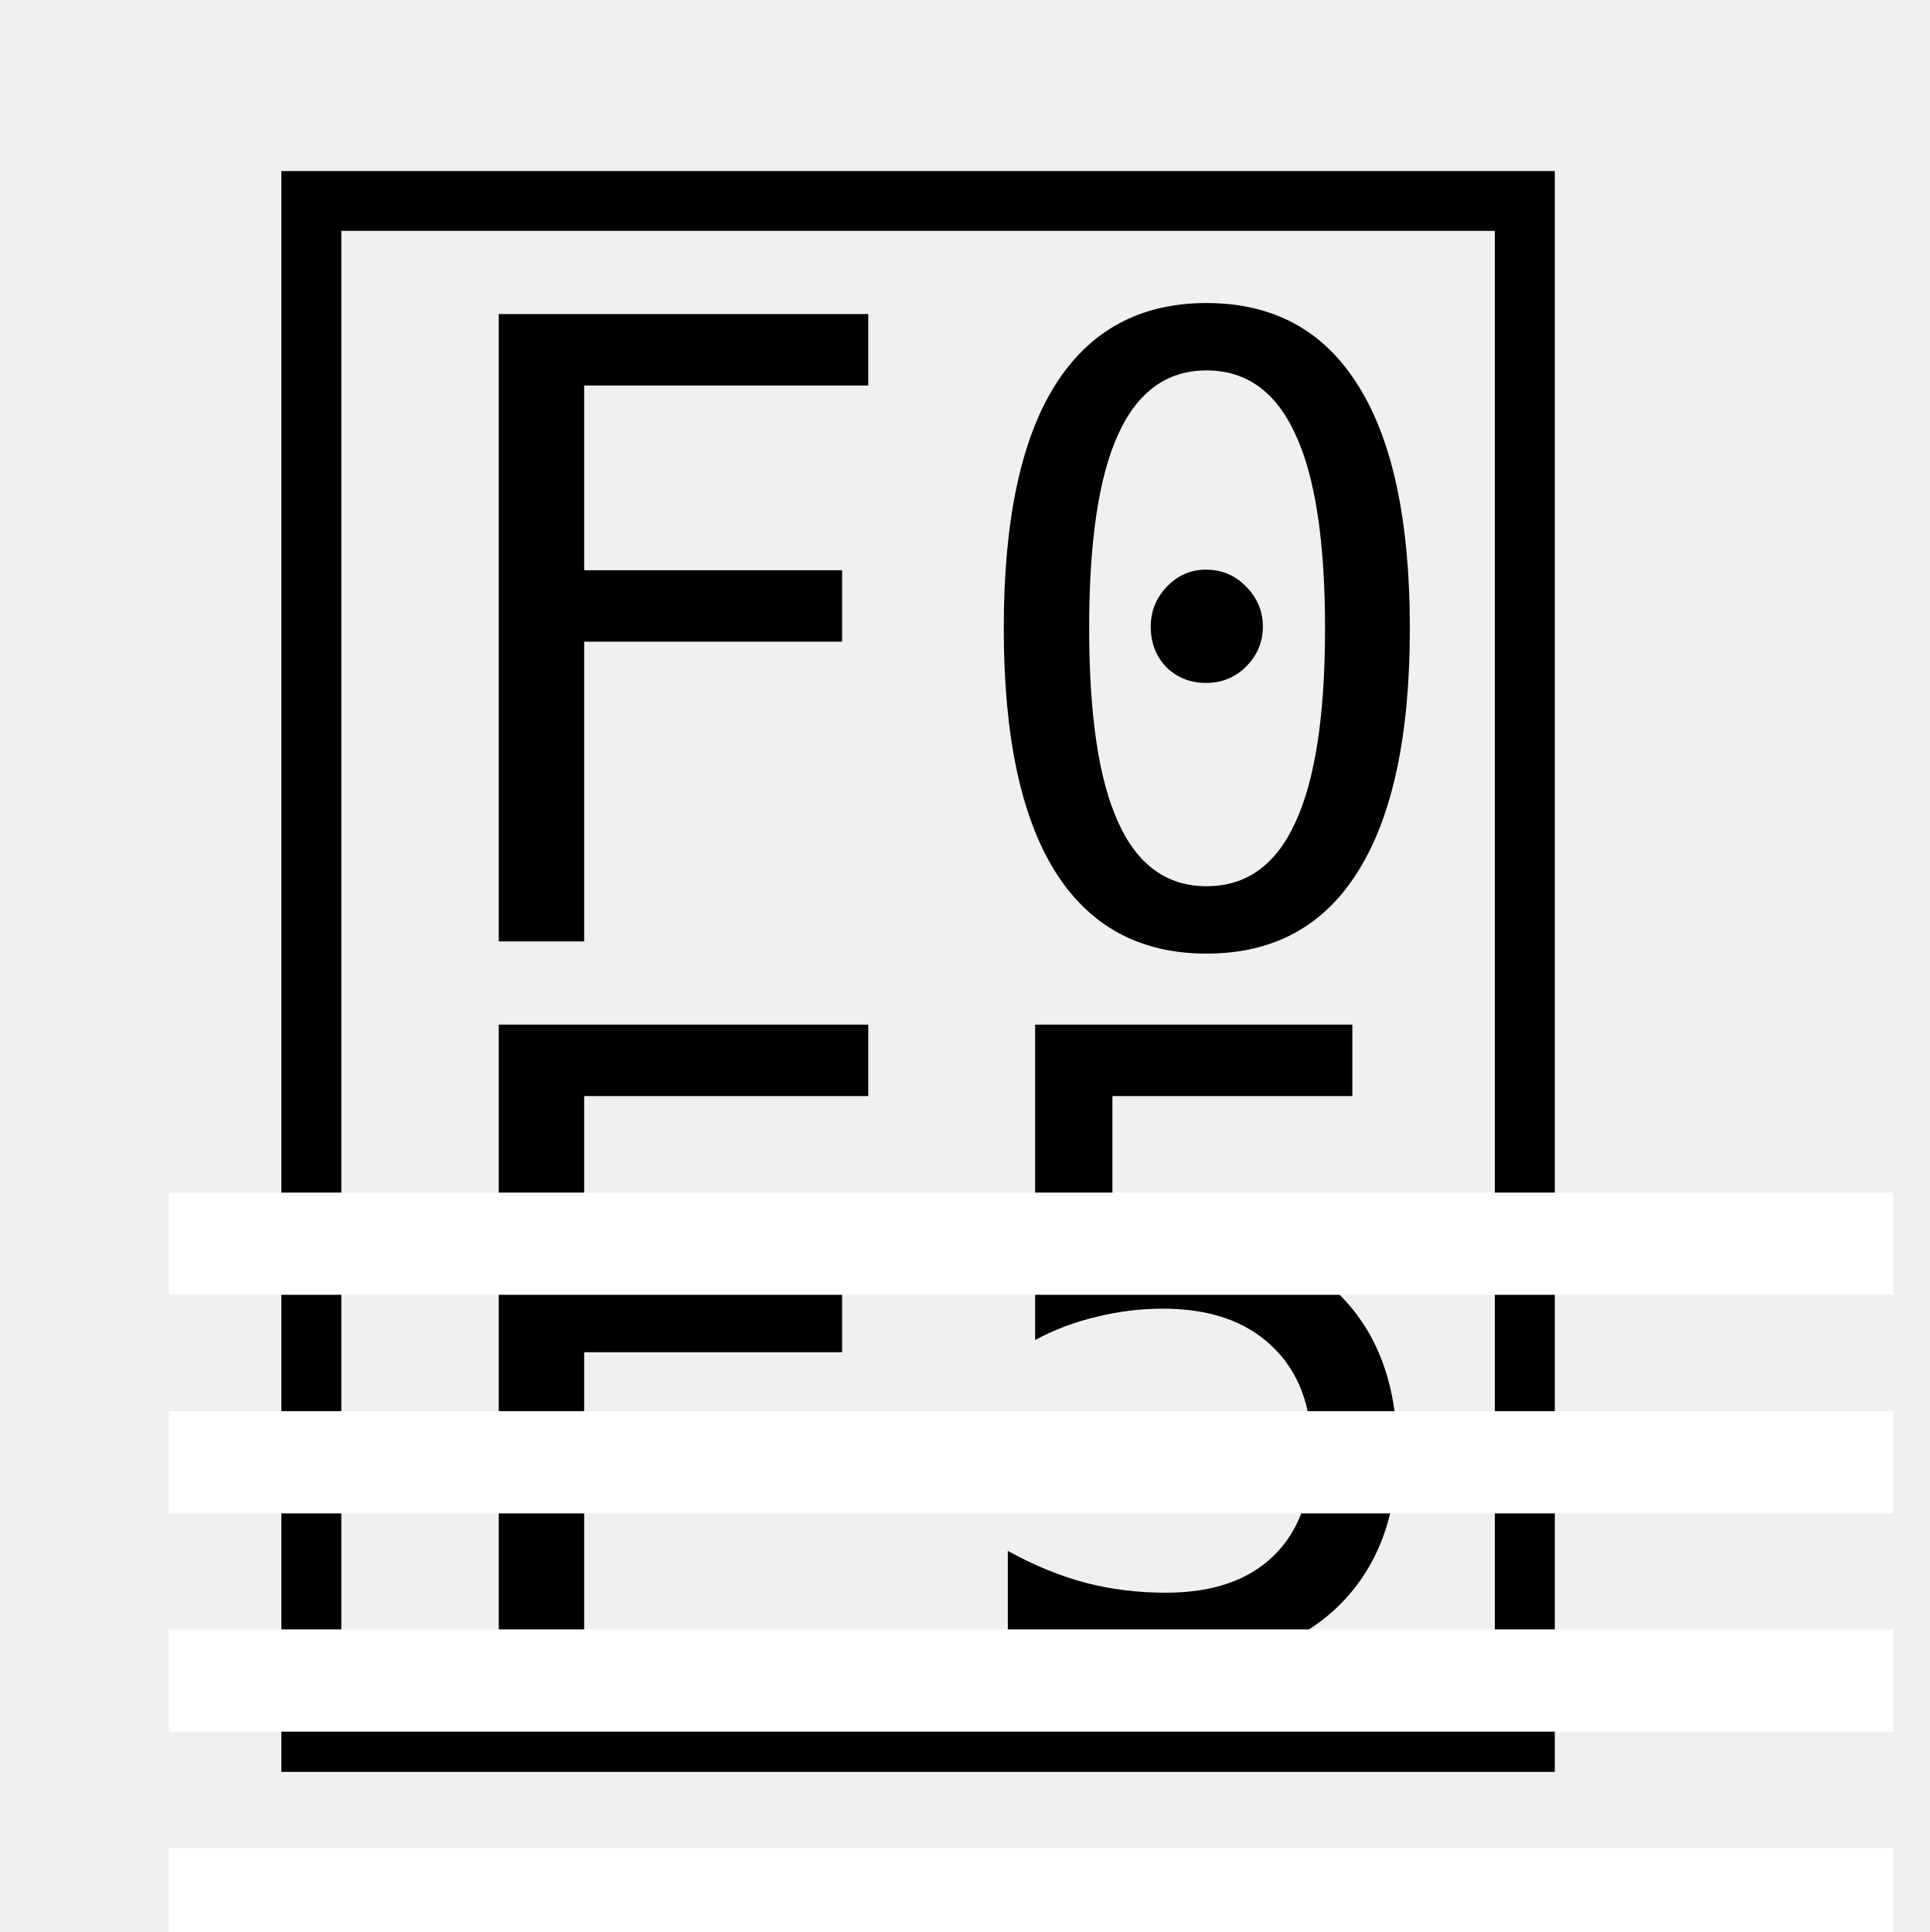
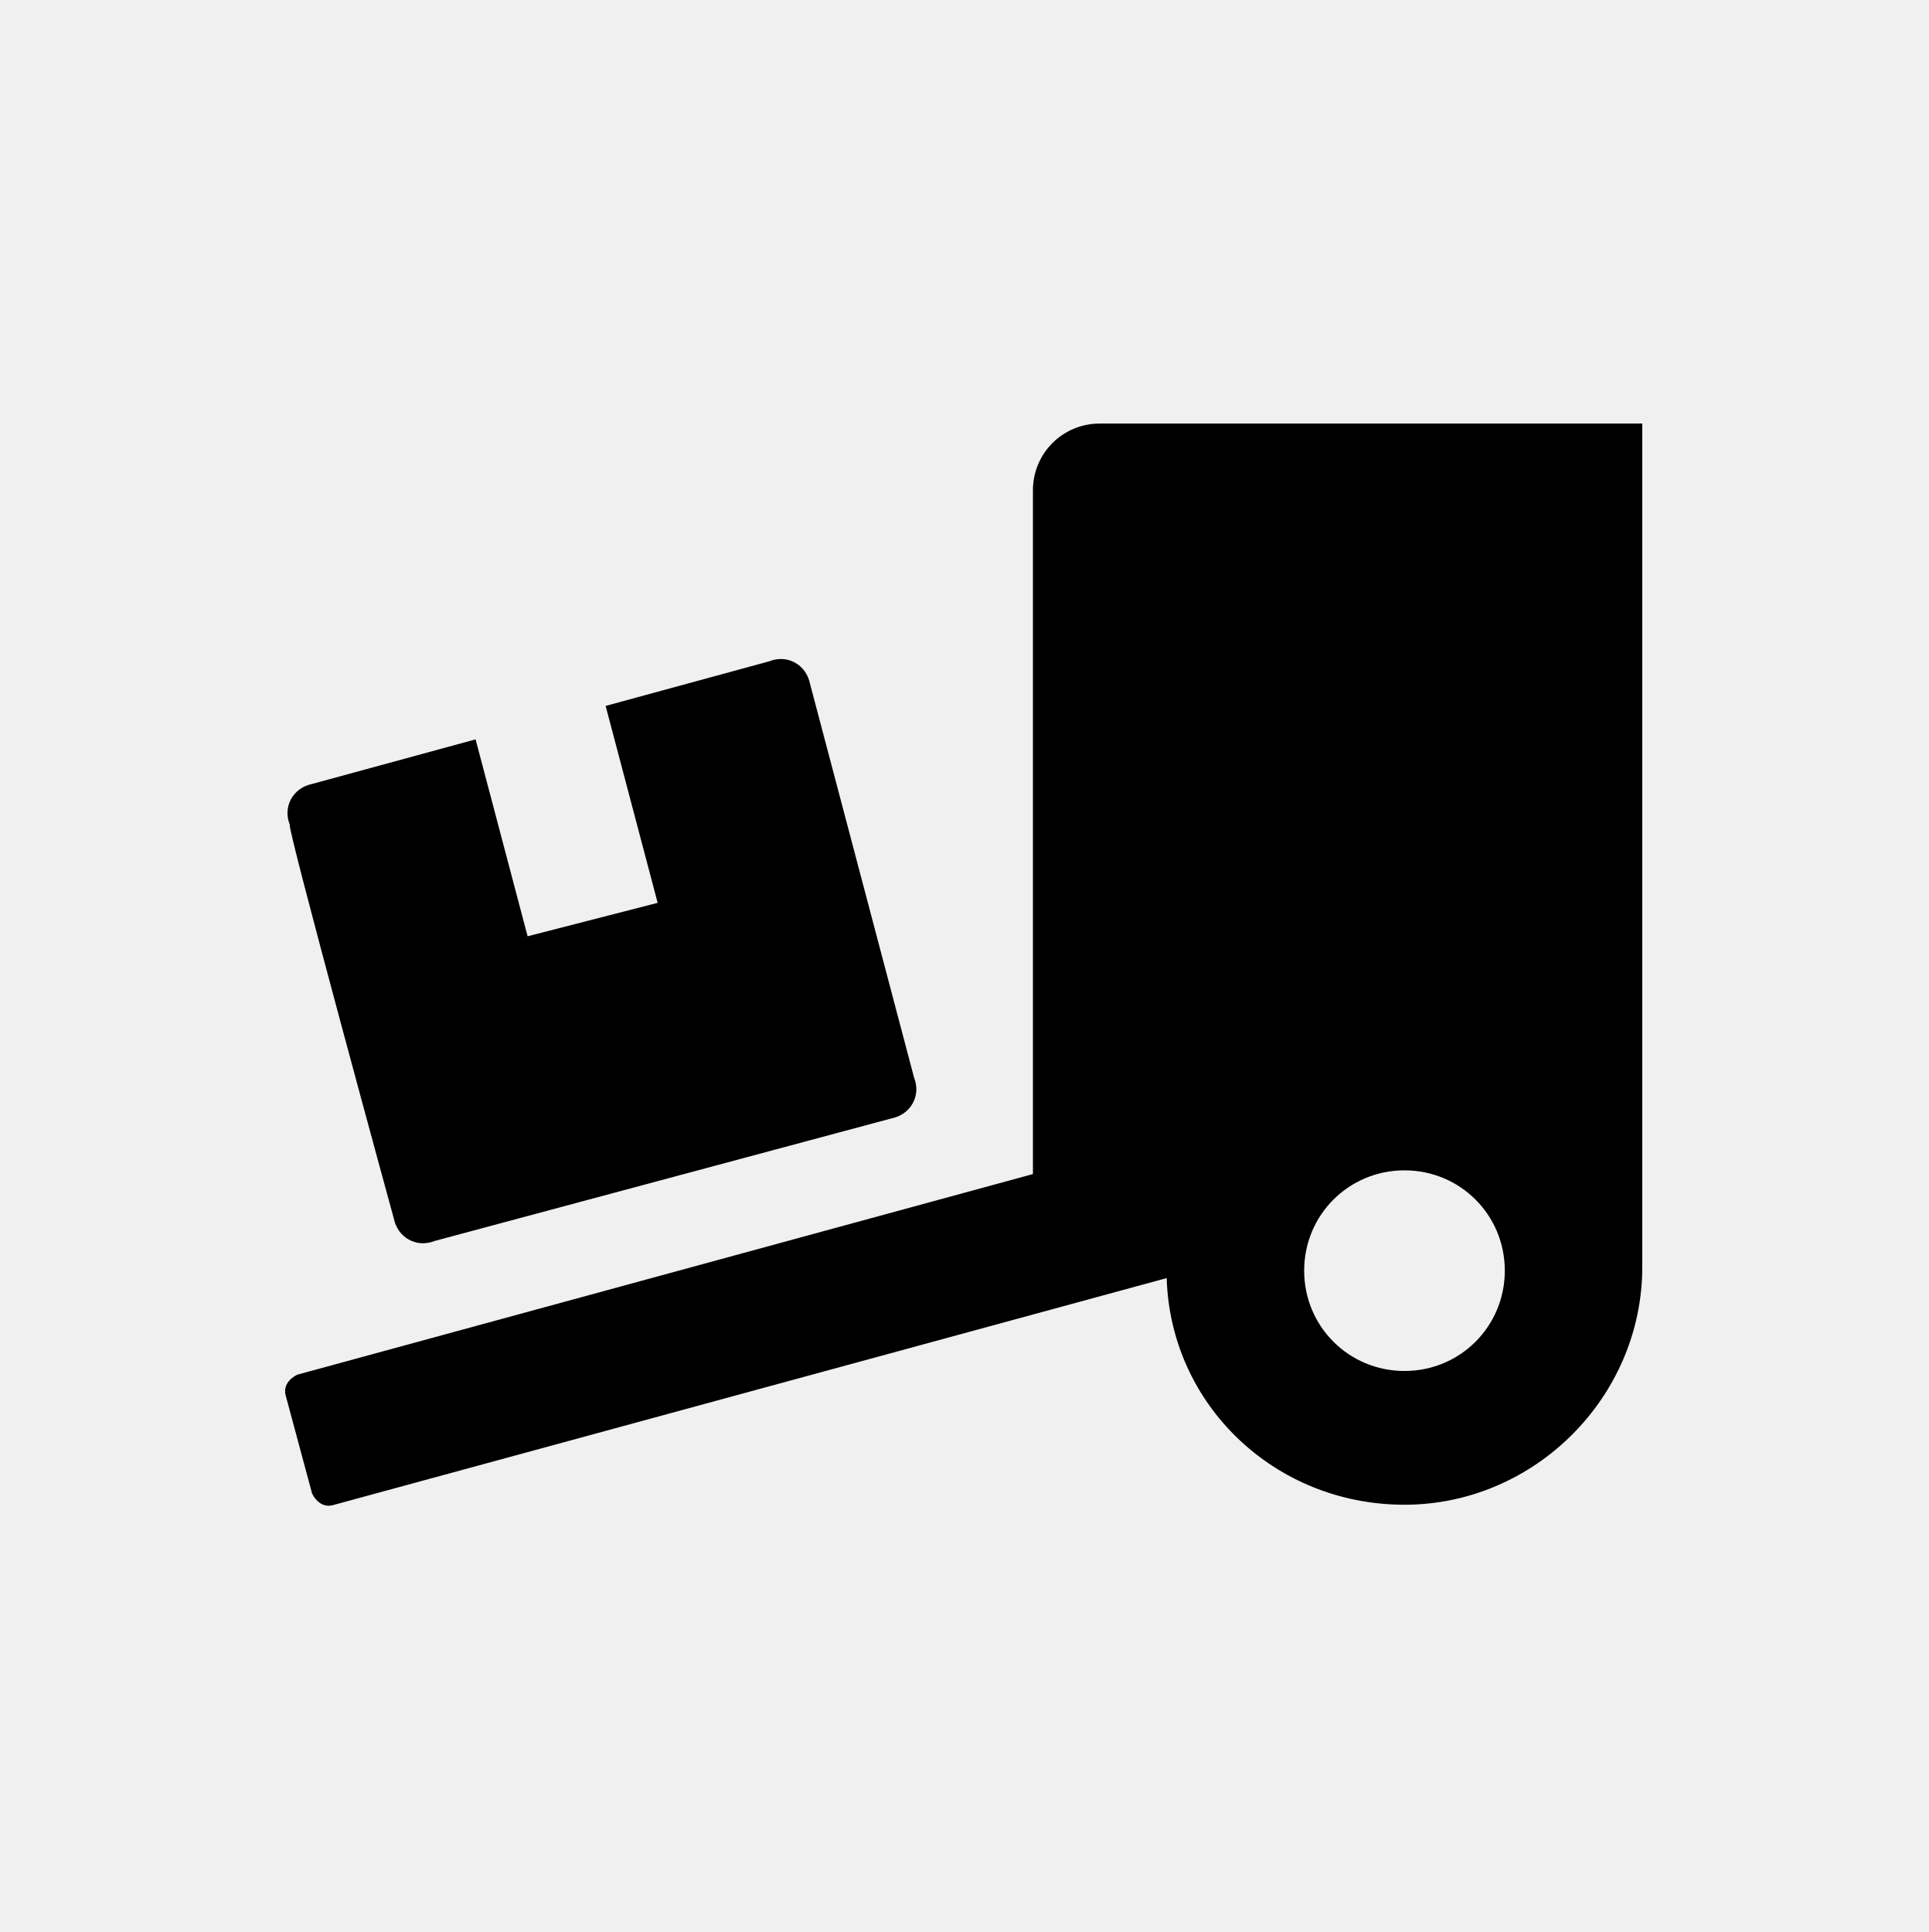
- <svg xmlns="http://www.w3.org/2000/svg" version="1.1" x="0px" y="0px" viewBox="0 0 51.9 51.97" style="enable-background:new 0 0 51.9 51.97;" xml:space="preserve">
+ <svg xmlns="http://www.w3.org/2000/svg" version="1.1" x="0px" y="0px" viewBox="0 0 51.9 52" style="enable-background:new 0 0 51.9 52;" xml:space="preserve">
  <style type="text/css">
	.st0{display:none;}
	.st1{display:inline;}
- 	.st2{font-family:'FontAwesome';}
- 	.st3{font-size:50.903px;}
- 	.st4{display:inline;fill:#FFFFFF;}
- 	.st5{font-size:33.962px;}
- 	.st6{fill:#FFFFFF;}
- 	.st7{font-size:25.541px;}
+ 	.st2{font-family:'MyriadPro-Regular';}
+ 	.st3{font-size:33.974px;}
+ 	.st4{font-size:31.646px;}
+ 	.st5{font-family:'ArialMT';}
+ 	.st6{font-size:15.179px;}
+ 	.st7{display:inline;fill:#FFFFFF;}
+ 	.st8{font-size:19.195px;}
+ 	.st9{font-size:22.962px;}
+ 	.st10{font-size:25.92px;}
+ 	.st11{font-size:28.014px;}
+ 	.st12{font-size:26.221px;}
+ 	.st13{font-size:26.058px;}
+ 	.st14{display:inline;fill:none;stroke:#000000;stroke-width:3;stroke-linecap:round;stroke-miterlimit:10;}
+ 	.st15{display:inline;fill:none;stroke:#FFFFFF;stroke-width:3;stroke-linecap:round;stroke-miterlimit:10;}
</style>
-   <g id="Passenger_Purchases" class="st0">
-     <rect x="14.29" y="26.58" class="st1" width="33" height="25.13" />
-     <text transform="matrix(1 0 0 1 7.403 44.4368)" class="st1 st2 st3"></text>
-     <text transform="matrix(0.6861 0.7275 -0.7275 0.6861 6.6359 25.4147)" class="st4 st2 st5"></text>
+   <g id="Layer_1" class="st0">
+     <g id="Aircraft_Type">
+       <g class="st1">
+         <path d="M49.7,42.4v3H2.5V9.4h3v32.9H49.7z" />
+       </g>
+       <text transform="matrix(1 0 0 1 9.4167 38.2313)" class="st1 st2 st3"></text>
+     </g>
+     <g id="Aircraft_Type_copy">
+       <g class="st1">
+         <path d="M49.7,42.4v3H4.3v-39h2.8v36C7.1,42.4,49.7,42.4,49.7,42.4z" />
+       </g>
+       <text transform="matrix(1 0 0 1 13.8333 34.0632)" class="st1 st2 st4"></text>
+     </g>
+     <g id="Aircraft_Type_copy_2">
+       <g class="st1">
+         <path d="M49.7,42.4v3H4.3v-39h2.8v36C7.1,42.4,49.7,42.4,49.7,42.4z" />
+       </g>
+       <g class="st1">
+         <path d="M27.2,37.6c-0.4,0-0.7-0.1-1-0.2c-0.5-0.3-11.9-7.4-12.6-7.9c-1.3-0.9-2-2-1.8-3c0.2-1,1.4-2,2.9-1.7     C15.7,25,24,26.6,26.1,27l3.9-4.1h6.2c0.2-0.4,0.7-0.6,1.2-0.6h6.3v1.8h-6v0.5l-0.9,0.1h-6.1l-4,4.3l-0.5-0.1     c-0.1,0-10.8-2.1-11.8-2.3c-0.6-0.1-0.8,0.2-0.9,0.3c0,0.1,0.1,0.6,1,1.1c1.2,0.8,11.8,7.5,12.4,7.8c0.1,0,0.4,0.2,1.4-0.5     c1.3-0.8,5-2.8,5.2-2.9l0.2-0.1l3.9-0.3l0.1,0.8c0,0,0,0,0,0.1c0,0,0.1,0,0.1,0c0.2,0,3.7-0.2,5.9-0.2l0.1,1.8     c-1,0-5.7,0.2-6,0.2c-0.5,0-1.1,0.1-1.5-0.3c-0.1-0.1-0.2-0.3-0.3-0.5l-1.8,0.1c-0.8,0.4-3.8,2.1-4.9,2.8     C28.5,37.4,27.8,37.6,27.2,37.6z" />
+         <rect x="38.6" y="23.3" width="1.8" height="10.6" />
+         <rect x="36" y="23.3" width="1.8" height="10.4" />
+         <path d="M26.5,33.4c-0.2,0-0.3,0-0.5,0c-0.6-0.1-1.2-0.5-1.5-1c-0.9-1.8-0.5-2.9,0-3.6c0.6-0.8,2-2.1,2-2.1l1.2,1.3     c-0.4,0.4-1.4,1.4-1.9,1.9c-0.3,0.4-0.2,0.9,0.2,1.6c0,0,0,0.1,0.2,0.1c0.3,0.1,0.8-0.1,0.9-0.2c0.3-0.2,1.7-1.9,3-3.5l1.4,1.2     c-0.6,0.8-2.8,3.3-3.2,3.7C28,33.1,27.3,33.4,26.5,33.4z" />
+       </g>
+       <text transform="matrix(1.1306 0 0 1 16.3745 21.2052)" class="st1 st5 st6">%</text>
+     </g>
+     <g id="Aircraft_Type_copy_4">
+       <g class="st1">
+         <path d="M49.7,42.4v3H4.3v-39h2.8v36C7.1,42.4,49.7,42.4,49.7,42.4z" />
+       </g>
+       <circle class="st1" cx="27.8" cy="23.5" r="15.3" />
+       <text transform="matrix(1 0 0 1 19.9587 29.6649)" class="st7 st2 st8"></text>
+     </g>
+     <g id="Aircraft_Type_copy_5">
+       <g class="st1">
+         <path d="M49.7,42.4v3H4.3v-39h2.8v36C7.1,42.4,49.7,42.4,49.7,42.4z" />
+       </g>
+       <circle class="st1" cx="27.8" cy="23.5" r="15.3" />
+       <text transform="matrix(1 0 0 1 18.3753 28.2482)" class="st7 st2 st8"></text>
+     </g>
+     <g id="Layer_8">
+       <g class="st1">
+         <path d="M44.4,12.5c0.5,0.5,0.9,1.2,1.3,2s0.5,1.6,0.5,2.3v30.3c0,0.7-0.3,1.3-0.8,1.8s-1.1,0.7-1.8,0.7H7.8     c-0.7,0-1.3-0.3-1.8-0.7c-0.5-0.5-0.8-1.1-0.8-1.8V5c0-0.7,0.3-1.3,0.8-1.8s1.1-0.7,1.8-0.7h23.9c0.7,0,1.5,0.2,2.4,0.5     c0.8,0.3,1.5,0.8,2,1.3L44.4,12.5z M42.8,46.3v-27H31.7c-0.7,0-1.3-0.3-1.8-0.7c-0.5-0.5-0.8-1.1-0.8-1.8v-11H8.7v40.4H42.8z      M32.6,6.1V16h10c-0.2-0.5-0.4-0.9-0.6-1.1l-8.3-8.2C33.4,6.4,33.1,6.2,32.6,6.1z" />
+       </g>
+       <text transform="matrix(1 0 0 1 13.9521 39.7904)" class="st1 st2 st9"></text>
+     </g>
+     <g id="Layer_8_copy">
+       <g class="st1">
+         <path d="M44.4,12.5c0.5,0.5,0.9,1.2,1.3,2s0.5,1.6,0.5,2.3v30.3c0,0.7-0.3,1.3-0.8,1.8s-1.1,0.7-1.8,0.7H7.8     c-0.7,0-1.3-0.3-1.8-0.7c-0.5-0.5-0.8-1.1-0.8-1.8V5c0-0.7,0.3-1.3,0.8-1.8s1.1-0.7,1.8-0.7h23.9c0.7,0,1.5,0.2,2.4,0.5     c0.8,0.3,1.5,0.8,2,1.3L44.4,12.5z M42.8,46.3v-27H31.7c-0.7,0-1.3-0.3-1.8-0.7c-0.5-0.5-0.8-1.1-0.8-1.8v-11H8.7v40.4H42.8z      M32.6,6.1V16h10c-0.2-0.5-0.4-0.9-0.6-1.1l-8.3-8.2C33.4,6.4,33.1,6.2,32.6,6.1z" />
+       </g>
+       <text transform="matrix(1 0 0 1 12.7897 40.8807)" class="st1 st2 st10"></text>
+     </g>
+     <g id="Layer_8_copy_2">
+       <g class="st1">
+         <path d="M44.4,12.5c0.5,0.5,0.9,1.2,1.3,2s0.5,1.6,0.5,2.3v30.3c0,0.7-0.3,1.3-0.8,1.8s-1.1,0.7-1.8,0.7H7.8     c-0.7,0-1.3-0.3-1.8-0.7c-0.5-0.5-0.8-1.1-0.8-1.8V5c0-0.7,0.3-1.3,0.8-1.8s1.1-0.7,1.8-0.7h23.9c0.7,0,1.5,0.2,2.4,0.5     c0.8,0.3,1.5,0.8,2,1.3L44.4,12.5z M42.8,46.3v-27H31.7c-0.7,0-1.3-0.3-1.8-0.7c-0.5-0.5-0.8-1.1-0.8-1.8v-11H8.7v40.4H42.8z      M32.6,6.1V16h10c-0.2-0.5-0.4-0.9-0.6-1.1l-8.3-8.2C33.4,6.4,33.1,6.2,32.6,6.1z" />
+       </g>
+       <rect x="14.5" y="11.9" class="st1" width="8.6" height="9.2" />
+       <rect x="25.1" y="24.5" class="st1" width="8.6" height="9.2" />
+       <rect x="25.1" y="35.7" class="st1" width="8.6" height="9.2" />
+       <rect x="17.3" y="20.6" class="st1" width="2" height="23.8" />
+       <rect x="18" y="28.3" class="st1" width="14.9" height="2" />
+       <rect x="18" y="39.1" class="st1" width="14.9" height="2" />
+     </g>
+     <g id="Layer_8_copy_3">
+       <g class="st1">
+         <path d="M44.4,12.5c0.5,0.5,0.9,1.2,1.3,2s0.5,1.6,0.5,2.3v30.3c0,0.7-0.3,1.3-0.8,1.8s-1.1,0.7-1.8,0.7H7.8     c-0.7,0-1.3-0.3-1.8-0.7c-0.5-0.5-0.8-1.1-0.8-1.8V5c0-0.7,0.3-1.3,0.8-1.8s1.1-0.7,1.8-0.7h23.9c0.7,0,1.5,0.2,2.4,0.5     c0.8,0.3,1.5,0.8,2,1.3L44.4,12.5z M42.8,46.3v-27H31.7c-0.7,0-1.3-0.3-1.8-0.7c-0.5-0.5-0.8-1.1-0.8-1.8v-11H8.7v40.4H42.8z      M32.6,6.1V16h10c-0.2-0.5-0.4-0.9-0.6-1.1l-8.3-8.2C33.4,6.4,33.1,6.2,32.6,6.1z" />
+       </g>
+       <text transform="matrix(1 0 0 1 10.9831 41.6522)" class="st1 st2 st11"></text>
+     </g>
+     <g id="Layer_8_copy_4">
+       <g class="st1">
+         <path d="M44.4,12.5c0.5,0.5,0.9,1.2,1.3,2s0.5,1.6,0.5,2.3v30.3c0,0.7-0.3,1.3-0.8,1.8s-1.1,0.7-1.8,0.7H7.8     c-0.7,0-1.3-0.3-1.8-0.7c-0.5-0.5-0.8-1.1-0.8-1.8V5c0-0.7,0.3-1.3,0.8-1.8s1.1-0.7,1.8-0.7h23.9c0.7,0,1.5,0.2,2.4,0.5     c0.8,0.3,1.5,0.8,2,1.3L44.4,12.5z M42.8,46.3v-27H31.7c-0.7,0-1.3-0.3-1.8-0.7c-0.5-0.5-0.8-1.1-0.8-1.8v-11H8.7v40.4H42.8z      M32.6,6.1V16h10c-0.2-0.5-0.4-0.9-0.6-1.1l-8.3-8.2C33.4,6.4,33.1,6.2,32.6,6.1z" />
+       </g>
+       <text transform="matrix(1 0 0 1 11.8796 40.3244)" class="st1 st2 st12"></text>
+     </g>
+     <g id="Layer_8_copy_5">
+       <g class="st1">
+         <path d="M44.4,12.5c0.5,0.5,0.9,1.2,1.3,2s0.5,1.6,0.5,2.3v30.3c0,0.7-0.3,1.3-0.8,1.8s-1.1,0.7-1.8,0.7H7.8     c-0.7,0-1.3-0.3-1.8-0.7c-0.5-0.5-0.8-1.1-0.8-1.8V5c0-0.7,0.3-1.3,0.8-1.8s1.1-0.7,1.8-0.7h23.9c0.7,0,1.5,0.2,2.4,0.5     c0.8,0.3,1.5,0.8,2,1.3L44.4,12.5z M42.8,46.3v-27H31.7c-0.7,0-1.3-0.3-1.8-0.7c-0.5-0.5-0.8-1.1-0.8-1.8v-11H8.7v40.4H42.8z      M32.6,6.1V16h10c-0.2-0.5-0.4-0.9-0.6-1.1l-8.3-8.2C33.4,6.4,33.1,6.2,32.6,6.1z" />
+       </g>
+       <text transform="matrix(1 0 0 1 11.9606 40.264)" class="st1 st2 st13"></text>
+     </g>
+     <path class="st1" d="M12.2,36.9l4.3-4.2c2.3,3.1,5.1,4.7,9,4.8c2.2,0,4.3-0.5,6.2-1.6c0.4,0.4,1.3,1.4,1.5,1.6   c-2.3,1.5-5,2.2-7.7,2.2c-3.1-0.1-6-1.2-8.4-3.2c0,0-2.7,2.7-2.8,2.7c0.7,2.1-0.9,4.5-3.3,4.5c-1.9,0-3.4-1.5-3.4-3.5   C7.7,37.8,10,36.2,12.2,36.9z M37.6,18.9c1.4,2.2,2.1,4.8,2,7.4c-0.1,3.2-1.4,6.2-3.5,8.6c0,0,1.7,1.8,1.7,1.8   c0.7-0.1,1.4,0.1,1.8,0.6c0.8,0.9,0.8,2.2-0.1,3c-0.9,0.8-2.2,0.8-3-0.1c-0.5-0.5-0.7-1.2-0.5-1.9c-1.8-1.9-3.2-3.4-3.2-3.4   c3-2.4,4.5-5.7,4.6-8.9c0-2.1-0.5-4.1-1.5-5.9L37.6,18.9L37.6,18.9z M15.1,11.5c0.5,0.5,0.7,1.2,0.5,1.9l3.3,3.4   c-0.3,0.3-0.9,0.7-1.6,1.5c-1.8,2-2.8,4.6-2.9,7.3c0,2.1,0.4,4.1,1.4,5.9l-1.6,1.5c-1.4-2.3-2.1-4.8-2-7.5c0.1-3.2,1.3-6.3,3.4-8.6   l-1.8-1.9c-0.7,0.1-1.4-0.1-1.8-0.6c-0.8-0.9-0.8-2.2,0.1-3C12.9,10.6,14.3,10.7,15.1,11.5z M40.9,8.3c1.9,0,3.4,1.6,3.4,3.4   s-1.5,3.4-3.4,3.4c-0.4,0-1-0.1-1.1-0.1l-4.5,4.3c-2.3-3.1-5.5-4.7-9.1-4.8c-2.2,0-4.3,0.5-6.2,1.6l-1.5-1.6c2.3-1.5,5-2.2,7.7-2.2   c3.1,0.1,6,1.2,8.4,3.2l2.9-2.8c-0.1-0.3-0.2-0.7-0.2-1C37.4,9.9,39,8.3,40.9,8.3z M26,15.8c0.4,0,0.8,0,1.2,0.1   c5.6,0.7,9.5,5.8,8.8,11.4c-0.7,5.6-5.8,9.5-11.4,8.8c-5.6-0.7-9.5-5.8-8.8-11.4C16.5,19.6,20.8,15.8,26,15.8L26,15.8z M21.8,24.4   c0,1.6,0.9,3,2.3,3.7l-0.8,3.7h5.3l-0.8-3.7c1.4-0.8,2.3-2.1,2.3-3.7c0-2.3-1.8-4.1-4.2-4.2C23.7,20.2,21.9,22,21.8,24.4L21.8,24.4   z" />
+   </g>
+   <g id="Layer_2" class="st0">
+     <path class="st1" d="M18.2,31.5c-0.5,0-0.9-0.4-0.9-0.9v-1.8c0-0.5,0.4-0.9,0.9-0.9h15.4c0.5,0,0.9,0.4,0.9,0.9v1.8   c0,0.5-0.4,0.9-0.9,0.9H18.2z M43.2,14.9V42c0,2-1.7,3.7-3.7,3.7H12.4c-2,0-3.7-1.7-3.7-3.7V14.9c0-2,1.7-3.7,3.7-3.7h3.7v-4   c0-0.5,0.4-0.9,0.9-0.9h3.1c0.5,0,0.9,0.4,0.9,0.9v4h9.9v-4c0-0.5,0.4-0.9,0.9-0.9h3.1c0.5,0,0.9,0.4,0.9,0.9v4h3.7   C41.5,11.2,43.2,12.9,43.2,14.9z M39.5,41.5V18.6H12.4v22.9c0,0.3,0.2,0.5,0.5,0.5H39C39.3,42,39.5,41.8,39.5,41.5z" />
+   </g>
+   <g id="Layer_3" class="st0">
+     <path class="st1" d="M41.5,29l3.1-13.7c0.2-1-0.5-1.9-1.5-1.9H17.2l-0.6-3c-0.2-0.7-0.8-1.3-1.5-1.3H8.3c-0.9,0-1.6,0.7-1.6,1.6   v1.1c0,0.9,0.7,1.6,1.6,1.6h4.6L17.5,36c-1.1,0.6-1.9,1.8-1.9,3.2c0,2,1.7,3.7,3.7,3.7s3.7-1.7,3.7-3.7c0-1-0.4-2-1.1-2.6h13.8   c-0.7,0.7-1.1,1.6-1.1,2.6c0,2,1.7,3.7,3.7,3.7s3.7-1.7,3.7-3.7c0-1.5-0.8-2.7-2.1-3.3l0.4-1.6c0.2-1-0.5-1.9-1.5-1.9H21.1   l-0.4-2.1H40C40.7,30.2,41.4,29.7,41.5,29z" />
+     <line class="st14" x1="46" y1="10.6" x2="12" y2="46.4" />
+     <line class="st15" x1="48.3" y1="11.9" x2="14.3" y2="47.6" />
+   </g>
+   <g id="Layer_4" class="st0">
    <g class="st1">
-       <text transform="matrix(1 0 0 1 28.113 49.5584)" class="st6 st2 st7"></text>
+       <path d="M12.3,41.5c0.1,2,1.8,3.6,3.8,3.6h19.7c2,0,3.7-1.6,3.8-3.6l1.7-27.1H10.6L12.3,41.5z M20.3,26.2l3.1-5.1    c0.2-0.3,0.5-0.3,0.7,0l3,4l3-2c0.2-0.1,0.5-0.1,0.6,0.2l3.2,6.6H20.3V26.2z M17,20.2c0-0.2,0.2-0.4,0.4-0.4h1.4    c0.2,0,0.4,0.2,0.4,0.4V31h15.3c0.2,0,0.4,0.2,0.4,0.4v1.4c0,0.2-0.2,0.4-0.4,0.4H17.4c-0.2,0-0.4-0.2-0.4-0.4V20.2z" />
+       <path d="M42.6,9.4H33l-0.8-1.5c-0.3-0.7-1-1.1-1.7-1.1h-9.1c-0.7,0-1.4,0.4-1.7,1.1l-0.8,1.5H9.3C8.6,9.4,8,10,8,10.7v2.6    c0,0.7,0.6,1.3,1.3,1.3h33.3c0.7,0,1.3-0.6,1.3-1.3v-2.6C43.9,10,43.3,9.4,42.6,9.4z" />
    </g>
  </g>
-   <g id="Layer_2" class="st0">
-     <path class="st1" d="M24.58,2.62V20.8c0,1.16-0.34,2.21-1.01,3.15c-0.67,0.95-1.55,1.61-2.63,1.99v22.13   c0,0.98-0.36,1.84-1.08,2.56c-0.72,0.72-1.57,1.08-2.56,1.08h-3.64c-0.98,0-1.84-0.36-2.56-1.08c-0.72-0.72-1.08-1.57-1.08-2.56   V25.95c-1.08-0.38-1.96-1.04-2.63-1.99c-0.67-0.95-1.01-2-1.01-3.15V2.62c0-0.49,0.18-0.92,0.54-1.28C7.3,0.99,7.73,0.81,8.22,0.81   c0.49,0,0.92,0.18,1.28,0.54c0.36,0.36,0.54,0.79,0.54,1.28v11.82c0,0.49,0.18,0.92,0.54,1.28c0.36,0.36,0.79,0.54,1.28,0.54   c0.49,0,0.92-0.18,1.28-0.54c0.36-0.36,0.54-0.79,0.54-1.28V2.62c0-0.49,0.18-0.92,0.54-1.28c0.36-0.36,0.79-0.54,1.28-0.54   c0.49,0,0.92,0.18,1.28,0.54c0.36,0.36,0.54,0.79,0.54,1.28v11.82c0,0.49,0.18,0.92,0.54,1.28c0.36,0.36,0.79,0.54,1.28,0.54   s0.92-0.18,1.28-0.54c0.36-0.36,0.54-0.79,0.54-1.28V2.62c0-0.49,0.18-0.92,0.54-1.28s0.79-0.54,1.28-0.54s0.92,0.18,1.28,0.54   S24.58,2.13,24.58,2.62z" />
-     <path class="st1" d="M44.4,2.62v45.45c0,0.98-0.36,1.84-1.08,2.56c-0.72,0.72-1.57,1.08-2.56,1.08h-3.64   c-0.98,0-1.84-0.36-2.56-1.08c-0.72-0.72-1.08-1.57-1.08-2.56V33.53h-6.36c-0.25,0-0.46-0.09-0.64-0.27   c-0.18-0.18-0.27-0.39-0.27-0.64V9.9c0-2.5,0.89-4.64,2.67-6.42c1.78-1.78,3.92-2.67,6.42-2.67h7.27c0.49,0,0.92,0.18,1.28,0.54   C44.22,1.71,44.4,2.13,44.4,2.62z" />
-     <rect x="9.04" y="43.21" class="st4" width="41" height="8.63" />
-     <rect x="9.04" y="35.71" class="st4" width="41" height="4.75" />
-     <path class="st1" d="M45.53,30.83V44.1c0,1.58-1.28,2.86-2.86,2.86H11.23c-1.58,0-2.86-1.28-2.86-2.86V30.83H3.95V48.6   c0,1.58,1.28,2.86,2.86,2.86h40.28c1.58,0,2.86-1.28,2.86-2.86V30.83H45.53z" />
+   <g id="Layer_5" class="st0">
+     <path class="st1" d="M39.2,21.6h-7.9L24.1,8.9c-0.2-0.3-0.6-0.6-1-0.6h-4.5c-0.7,0-1.3,0.7-1.1,1.4l3.4,11.9h-7.1l-3-4   c-0.2-0.3-0.5-0.4-0.9-0.4H7.2c-0.7,0-1.2,0.7-1.1,1.4L8.3,26l-2.2,7.5c-0.2,0.7,0.4,1.4,1.1,1.4h2.8c0.3,0,0.7-0.2,0.9-0.4l3-4   h7.1l-3.4,11.8c-0.2,0.7,0.3,1.4,1.1,1.4h4.5c0.4,0,0.8-0.2,1-0.6l7.3-12.7h7.9c2.4,0,6.6-2,6.6-4.4S41.6,21.6,39.2,21.6z" />
+     <line class="st14" x1="39.1" y1="10.5" x2="11.6" y2="40" />
+     <line class="st15" x1="41.4" y1="12.1" x2="13.9" y2="41.5" />
  </g>
-   <g id="Layer_3">
-     <text transform="matrix(1 0 0 1 5.9534 44.4368)" class="st2 st3"></text>
-     <rect x="4.54" y="43.83" class="st6" width="46.38" height="2.75" />
-     <rect x="4.54" y="37.96" class="st6" width="46.38" height="2.75" />
-     <rect x="4.54" y="32.08" class="st6" width="46.38" height="2.75" />
-     <rect x="4.54" y="49.71" class="st6" width="46.38" height="2.75" />
+   <g id="Layer_6" class="st0">
+     <path class="st1" d="M42.3,18.6c0.5,0,0.9-0.4,0.9-0.9v-3.1c0-0.5-0.4-0.9-0.9-0.9h-1.5V9.9c0-2-1.7-3.7-3.7-3.7H12.3   c-2,0-3.7,1.7-3.7,3.7v32.2c0,2,1.7,3.7,3.7,3.7h24.8c2,0,3.7-1.7,3.7-3.7v-3.7h1.5c0.5,0,0.9-0.4,0.9-0.9v-3.1   c0-0.5-0.4-0.9-0.9-0.9h-1.5v-5h1.5c0.5,0,0.9-0.4,0.9-0.9v-3.1c0-0.5-0.4-0.9-0.9-0.9h-1.5v-5H42.3z M24.7,16.1c2.7,0,5,2.2,5,5   s-2.2,5-5,5s-5-2.2-5-5S22,16.1,24.7,16.1z M33.4,34.4c0,0.8-0.8,1.5-1.7,1.5H17.8c-1,0-1.7-0.7-1.7-1.5v-1.5   c0-2.5,2.3-4.5,5.2-4.5h0.4c1,0.4,2,0.6,3.1,0.6s2.1-0.2,3.1-0.6h0.4c2.9,0,5.2,2,5.2,4.5V34.4z" />
  </g>
-   <g id="Layer_3_copy" class="st0">
-     <text transform="matrix(1 0 0 1 5.403 44.4368)" class="st1 st2 st3"></text>
-     <text transform="matrix(0.6861 0.7275 -0.7275 0.6861 4.6359 25.4147)" class="st4 st2 st5"></text>
-   </g>
-   <g id="flight_x5F_kitchen" class="st0">
-     <text transform="matrix(1 0 0 1 5.528 44.1868)" class="st1 st2 st3"></text>
+   <g id="Layer_7" class="st0">
+ </g>
+   <g id="Layer_8_1_" class="st0">
    <g class="st1">
-       <path class="st6" d="M44.54,28.42v9.23c0,0.29-0.11,0.54-0.33,0.77c-0.22,0.22-0.49,0.35-0.81,0.39l-25.84,2.2    c0.17,0.72,0.26,1.14,0.26,1.26c0,0.19-0.16,0.58-0.48,1.15h23.37c0.35,0,0.65,0.11,0.9,0.34s0.38,0.5,0.38,0.81    s-0.13,0.58-0.38,0.81s-0.55,0.34-0.9,0.34H15.26c-0.35,0-0.65-0.11-0.9-0.34s-0.38-0.5-0.38-0.81c0-0.13,0.05-0.32,0.16-0.57    s0.21-0.46,0.32-0.65c0.11-0.19,0.25-0.43,0.43-0.72c0.18-0.29,0.28-0.47,0.31-0.53l-3.53-14.84H7.6c-0.35,0-0.65-0.11-0.9-0.34    c-0.25-0.23-0.38-0.5-0.38-0.81c0-0.31,0.13-0.58,0.38-0.81s0.55-0.34,0.9-0.34h5.11c0.21,0,0.4,0.04,0.57,0.12    c0.17,0.08,0.3,0.17,0.39,0.28c0.09,0.11,0.18,0.26,0.26,0.44c0.08,0.19,0.13,0.34,0.16,0.47c0.03,0.13,0.06,0.3,0.11,0.53    c0.05,0.23,0.08,0.38,0.09,0.47h28.98c0.35,0,0.65,0.11,0.9,0.34S44.54,28.11,44.54,28.42z M18.34,46.42    c0.51,0.46,0.76,1,0.76,1.62c0,0.62-0.25,1.17-0.76,1.62c-0.51,0.46-1.11,0.68-1.8,0.68c-0.69,0-1.29-0.23-1.8-0.68    c-0.51-0.46-0.76-1-0.76-1.62c0-0.62,0.25-1.17,0.76-1.62c0.51-0.46,1.1-0.68,1.8-0.68C17.23,45.73,17.83,45.96,18.34,46.42z     M41.23,46.42c0.5,0.46,0.76,1,0.76,1.62c0,0.62-0.25,1.17-0.76,1.62c-0.51,0.46-1.11,0.68-1.8,0.68c-0.69,0-1.29-0.23-1.8-0.68    c-0.51-0.46-0.76-1-0.76-1.62c0-0.62,0.25-1.17,0.76-1.62c0.5-0.46,1.1-0.68,1.8-0.68C40.12,45.73,40.72,45.96,41.23,46.42z" />
+       <path d="M41.5,32.7h-2v-3.4c0-0.8-0.6-1.4-1.4-1.4h-6c-0.8,0-1.4,0.6-1.4,1.4v3.4h-2c-1.5,0-2.8,1.3-2.8,2.8v8    c0,1.5,1.3,2.8,2.8,2.8h12.8c1.5,0,2.8-1.3,2.8-2.8v-8C44.4,34,43.1,32.7,41.5,32.7z M33.2,30.3h4v2.4h-4V30.3z" />
+       <path d="M15.2,15.1c2.6,0,4.8-2.2,4.8-4.8s-2.2-4.8-4.8-4.8s-4.8,2.2-4.8,4.8S12.5,15.1,15.2,15.1z" />
+       <path d="M20.2,15.4c-1.3,1.3-3.1,2.1-5.1,2.1s-3.7-0.8-5.1-2.1c-1.6,1.4-2.5,3.4-2.5,5.7v9.8c0,0.7,0.5,1.2,1.2,1.2H10v13.2    c0,0.7,0.5,1.2,1.2,1.2h8c0.7,0,1.2-0.5,1.2-1.2V32.1h1.2c0.7,0,1.2-0.5,1.2-1.2v-9.8C22.8,18.9,21.8,16.8,20.2,15.4z" />
    </g>
  </g>
+   <g id="Layer_9_1_" class="st0">
+     <path class="st1" d="M6.8,28.5c-0.7,0-1.3,0.6-1.3,1.3v2.6c0,0.7,0.6,1.3,1.3,1.3h9v-5.1H6.8z M45.9,13.9L38,6.1   c-0.4-0.4-0.8-0.6-1.4-0.6h-0.5v10.2h10.2v-0.5C46.4,14.8,46.2,14.3,45.9,13.9z M33.6,16.4V5.5h-16c-1.1,0-1.9,0.9-1.9,1.9v21.1H26   v-5.2c0-1.1,1.4-1.7,2.2-0.9l7.6,7.7c0.5,0.5,0.5,1.4,0,1.9l-7.7,7.7c-0.8,0.8-2.2,0.2-2.2-0.9v-5.2H15.7v10.9   c0,1.1,0.9,1.9,1.9,1.9h26.9c1.1,0,1.9-0.9,1.9-1.9V18.3H35.5C34.5,18.3,33.6,17.4,33.6,16.4z" />
+   </g>
+   <g id="Layer_10">
+     <path d="M10.6,32.8c0.1,0.5,0.6,0.8,1.1,0.6L24,30.1c0.5-0.1,0.8-0.6,0.6-1.1l-2.8-10.6c-0.1-0.5-0.6-0.8-1.1-0.6L16.3,19l1.4,5.3   l-3.5,0.9l-1.4-5.3l-4.4,1.2c-0.5,0.1-0.8,0.6-0.6,1.1C7.7,22.2,10.6,32.8,10.6,32.8z M29.6,11.4c-1,0-1.8,0.8-1.8,1.8v18.4L8,37   c-0.2,0.1-0.4,0.3-0.3,0.6l0.7,2.6c0.1,0.2,0.3,0.4,0.6,0.3l22.4-6.1c0.1,3.4,2.9,6.1,6.4,6.1c3.5,0,6.4-2.9,6.4-6.4V11.4H29.6z    M37.8,36.9c-1.5,0-2.7-1.2-2.7-2.7s1.2-2.7,2.7-2.7s2.7,1.2,2.7,2.7S39.3,36.9,37.8,36.9z" />
+   </g>
</svg>
